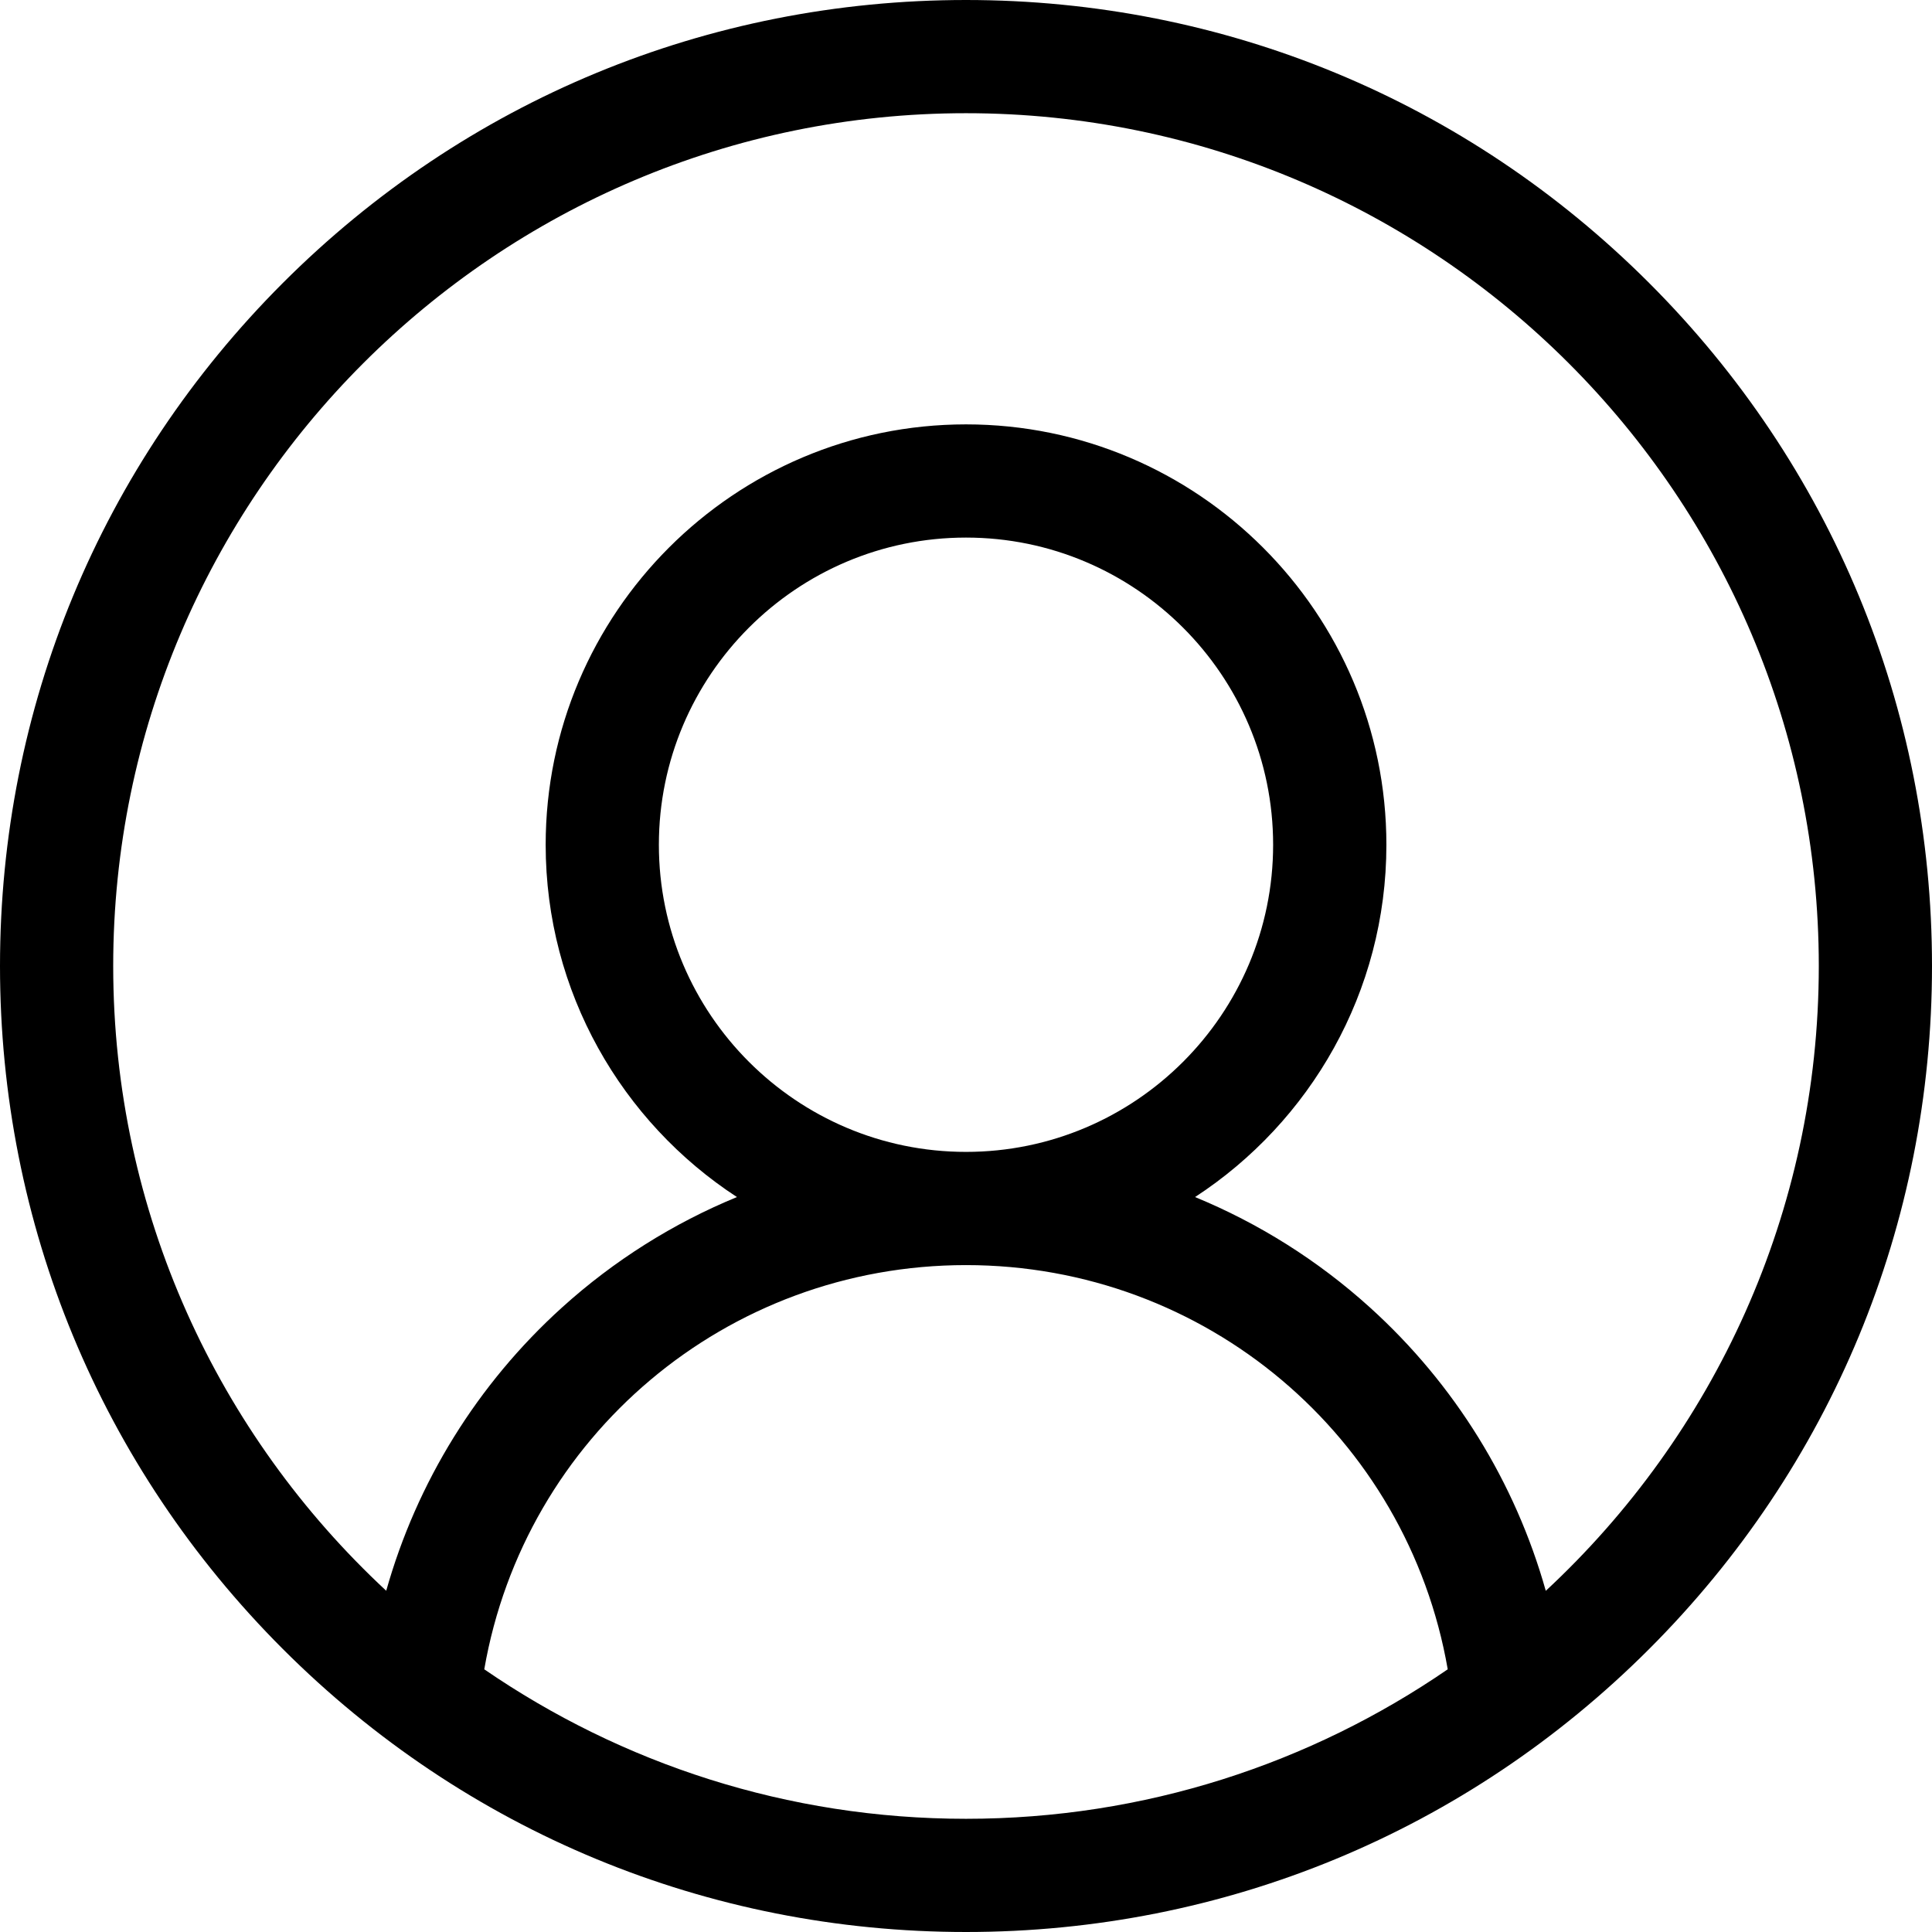
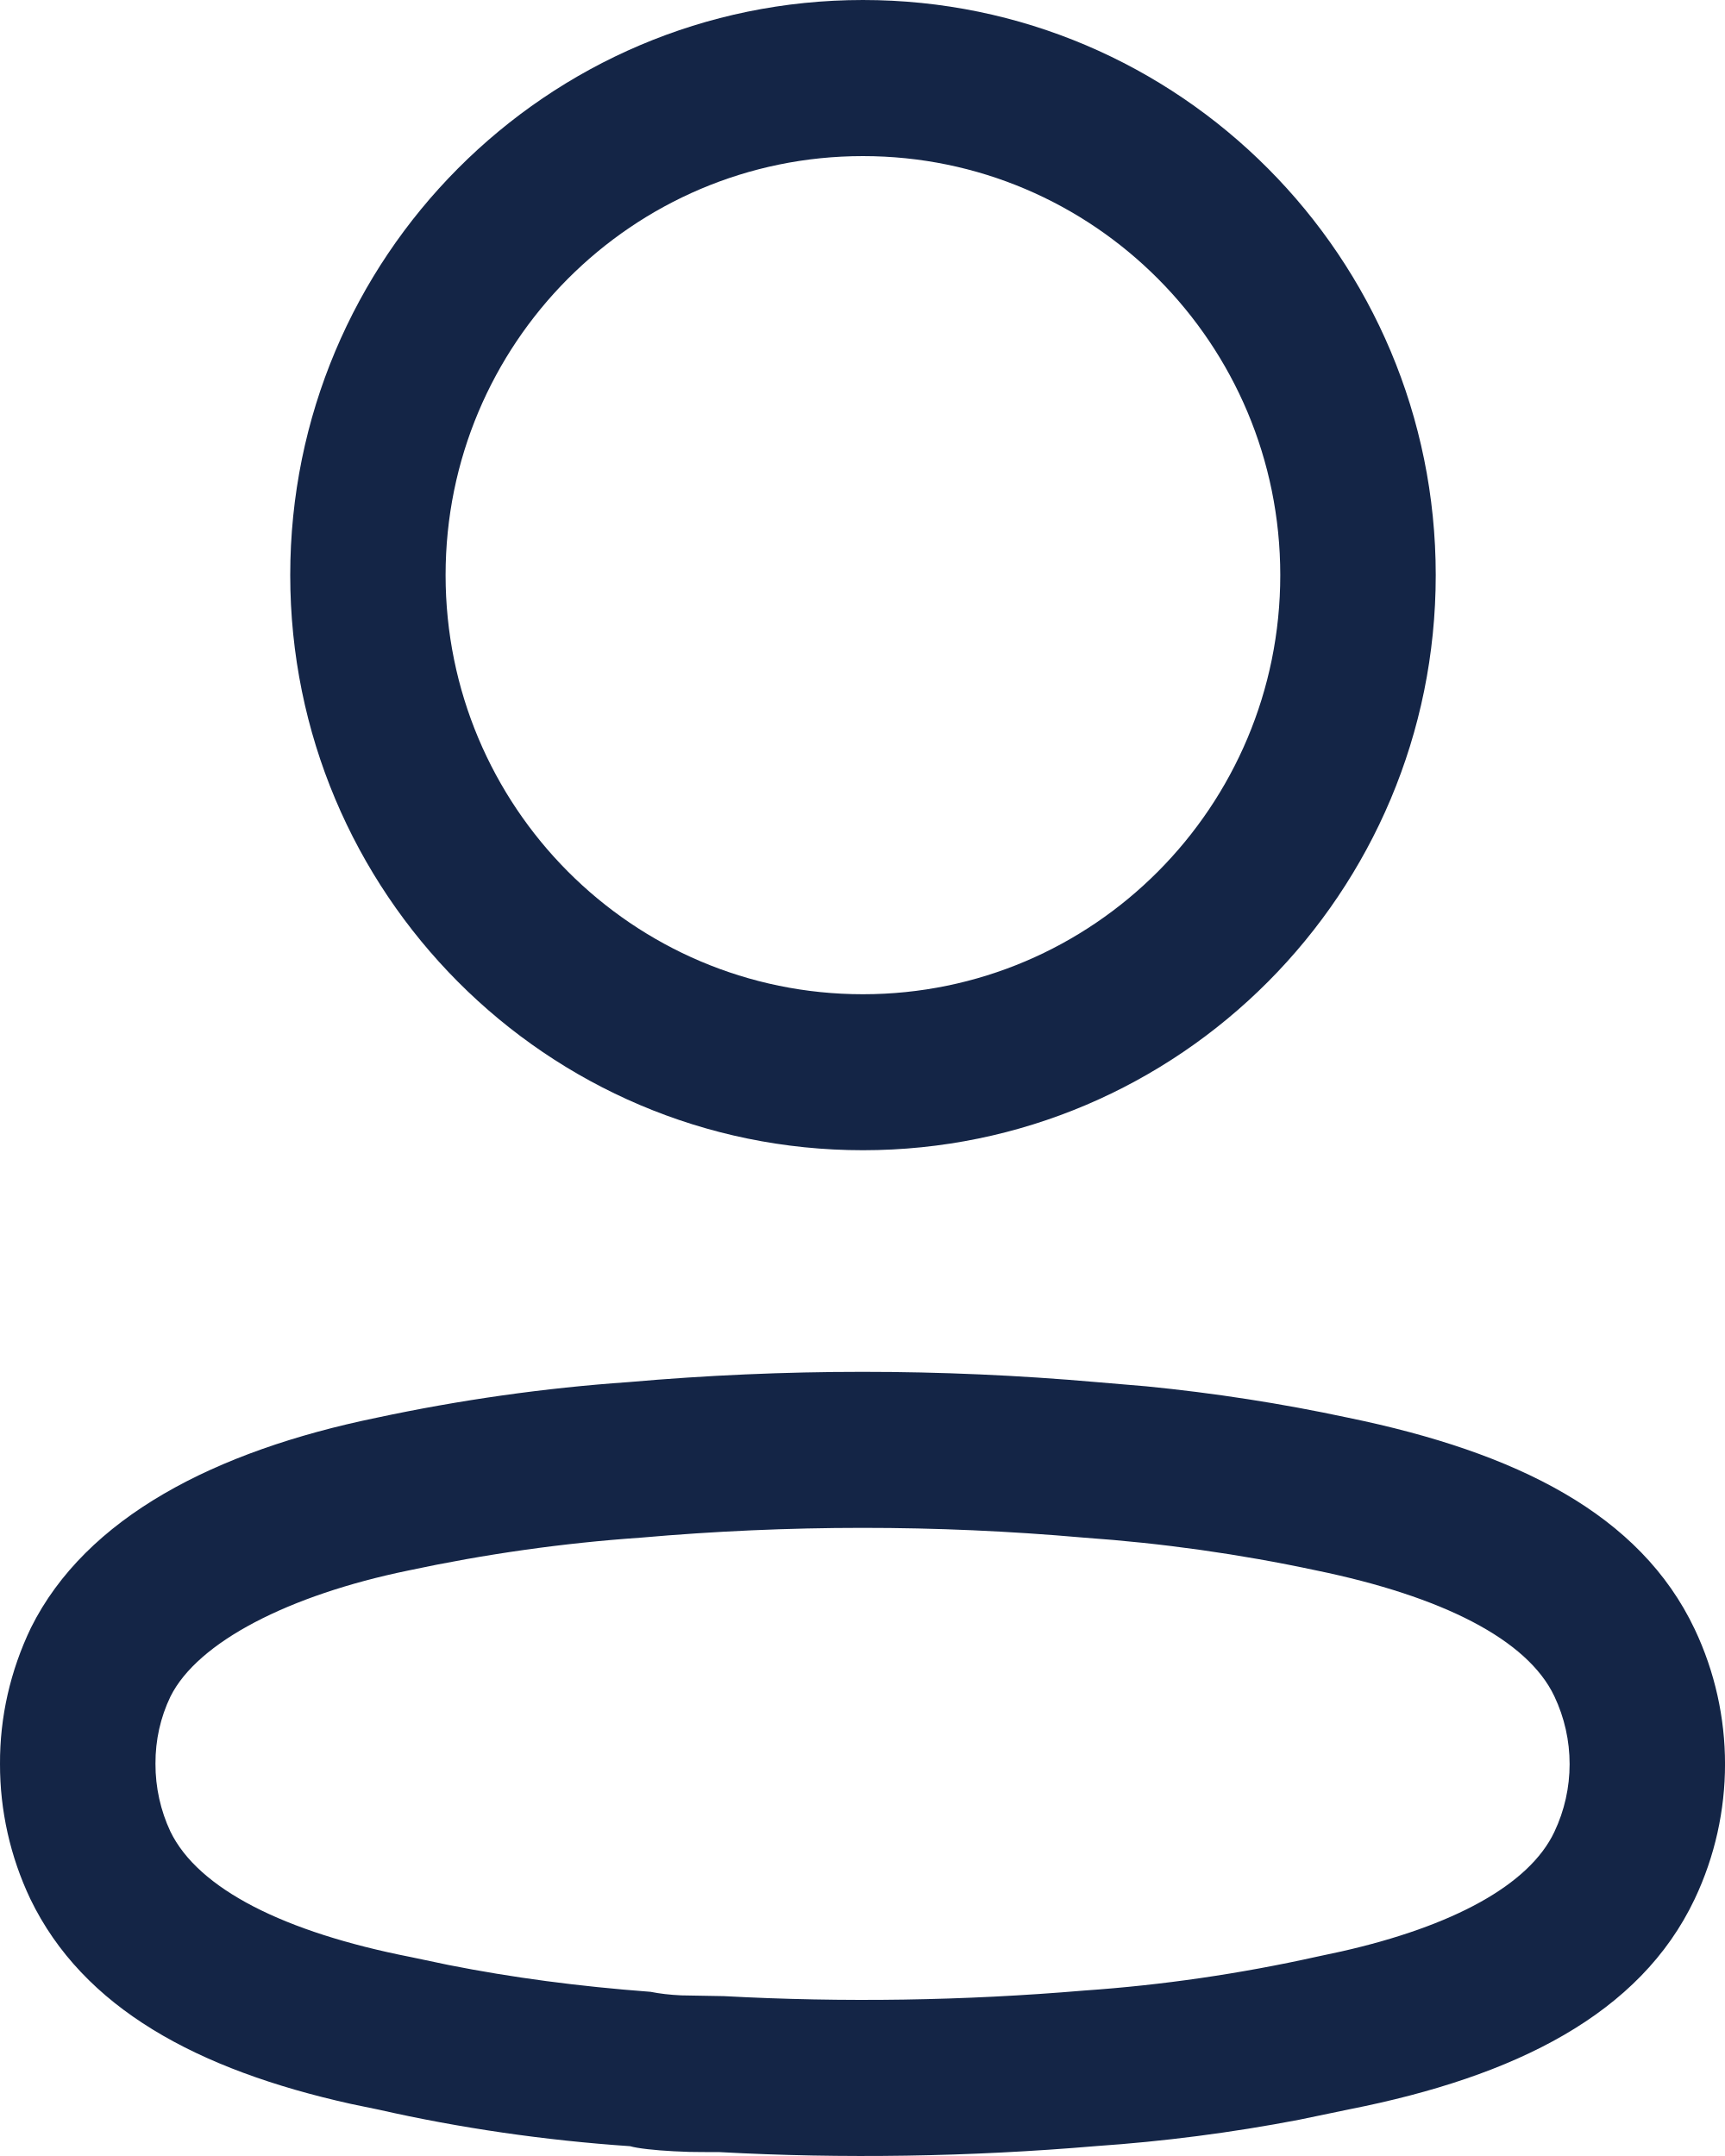
- <svg xmlns="http://www.w3.org/2000/svg" width="32" height="32" viewBox="0 0 32 32" fill="none">
-   <path d="M27.314 4.686C24.292 1.664 20.274 0 16 0C11.726 0 7.708 1.664 4.686 4.686C1.664 7.708 0 11.726 0 16C0 20.274 1.664 24.292 4.686 27.314C7.708 30.336 11.726 32 16 32C20.274 32 24.292 30.336 27.314 27.314C30.336 24.292 32 20.274 32 16C32 11.726 30.336 7.708 27.314 4.686ZM8.021 27.649C8.69 23.796 12.029 20.954 16 20.954C19.971 20.954 23.31 23.796 23.979 27.649C21.707 29.21 18.959 30.125 16 30.125C13.041 30.125 10.293 29.21 8.021 27.649ZM10.913 13.992C10.913 11.186 13.195 8.904 16 8.904C18.805 8.904 21.087 11.187 21.087 13.992C21.087 16.797 18.805 19.079 16 19.079C13.195 19.079 10.913 16.797 10.913 13.992ZM25.603 26.349C25.098 24.555 24.096 22.927 22.691 21.656C21.829 20.876 20.848 20.261 19.794 19.827C21.7 18.584 22.963 16.432 22.963 13.992C22.963 10.153 19.839 7.029 16 7.029C12.161 7.029 9.038 10.153 9.038 13.992C9.038 16.432 10.3 18.584 12.206 19.827C11.152 20.261 10.171 20.876 9.309 21.656C7.904 22.927 6.902 24.555 6.397 26.348C3.618 23.767 1.875 20.084 1.875 16C1.875 8.211 8.211 1.875 16 1.875C23.789 1.875 30.125 8.211 30.125 16C30.125 20.084 28.382 23.767 25.603 26.349Z" fill="black" />
+ <svg xmlns="http://www.w3.org/2000/svg" width="16" height="20" viewBox="0 0 16 20" fill="none">
+   <path fill-rule="evenodd" clip-rule="evenodd" d="M8.004 0C5.07 0 2.692 2.389 2.692 5.335C2.692 8.282 5.07 10.67 8.004 10.67C10.938 10.67 13.317 8.282 13.317 5.335C13.317 2.389 10.938 0 8.004 0ZM8.004 1.448C10.142 1.448 11.875 3.188 11.875 5.335C11.875 7.482 10.142 9.223 8.004 9.223C5.866 9.223 4.133 7.482 4.133 5.335C4.133 3.188 5.866 1.448 8.004 1.448ZM5.83 12.821C5.052 12.875 4.266 12.986 3.491 13.152C1.994 13.46 0.797 14.076 0.287 15.1C0.095 15.5 -0.002 15.929 2.0295e-05 16.363C-0.001 16.794 0.095 17.223 0.281 17.615C0.77 18.627 1.828 19.2 3.256 19.517L3.512 19.57C4.266 19.741 5.053 19.855 5.844 19.909C5.912 19.929 6.073 19.947 6.248 19.956L6.392 19.962C6.466 19.963 6.551 19.964 6.676 19.964C7.814 20.026 8.993 20.008 10.168 19.908C10.793 19.865 11.423 19.784 12.048 19.664L12.515 19.567C14.058 19.262 15.213 18.684 15.719 17.616C16.094 16.824 16.094 15.905 15.719 15.113C15.214 14.048 14.074 13.474 12.503 13.151C11.887 13.019 11.261 12.922 10.631 12.86L10.17 12.821C8.726 12.694 7.274 12.694 5.83 12.821ZM10.044 14.263L10.056 14.264C10.78 14.315 11.499 14.416 12.209 14.568C13.375 14.808 14.167 15.207 14.417 15.735C14.606 16.133 14.606 16.596 14.417 16.994C14.183 17.488 13.472 17.869 12.444 18.102L12.22 18.15C11.496 18.311 10.779 18.415 10.058 18.465C8.938 18.56 7.825 18.577 6.715 18.517L6.321 18.51C6.212 18.505 6.12 18.494 6.034 18.477C5.359 18.426 4.751 18.345 4.16 18.228L3.808 18.154C2.638 17.924 1.839 17.524 1.58 16.989C1.49 16.797 1.441 16.58 1.442 16.361C1.441 16.143 1.488 15.931 1.581 15.738C1.833 15.232 2.679 14.797 3.786 14.569C4.501 14.416 5.22 14.314 5.943 14.264C7.316 14.143 8.684 14.143 10.044 14.263Z" fill="#142546" />
</svg>
